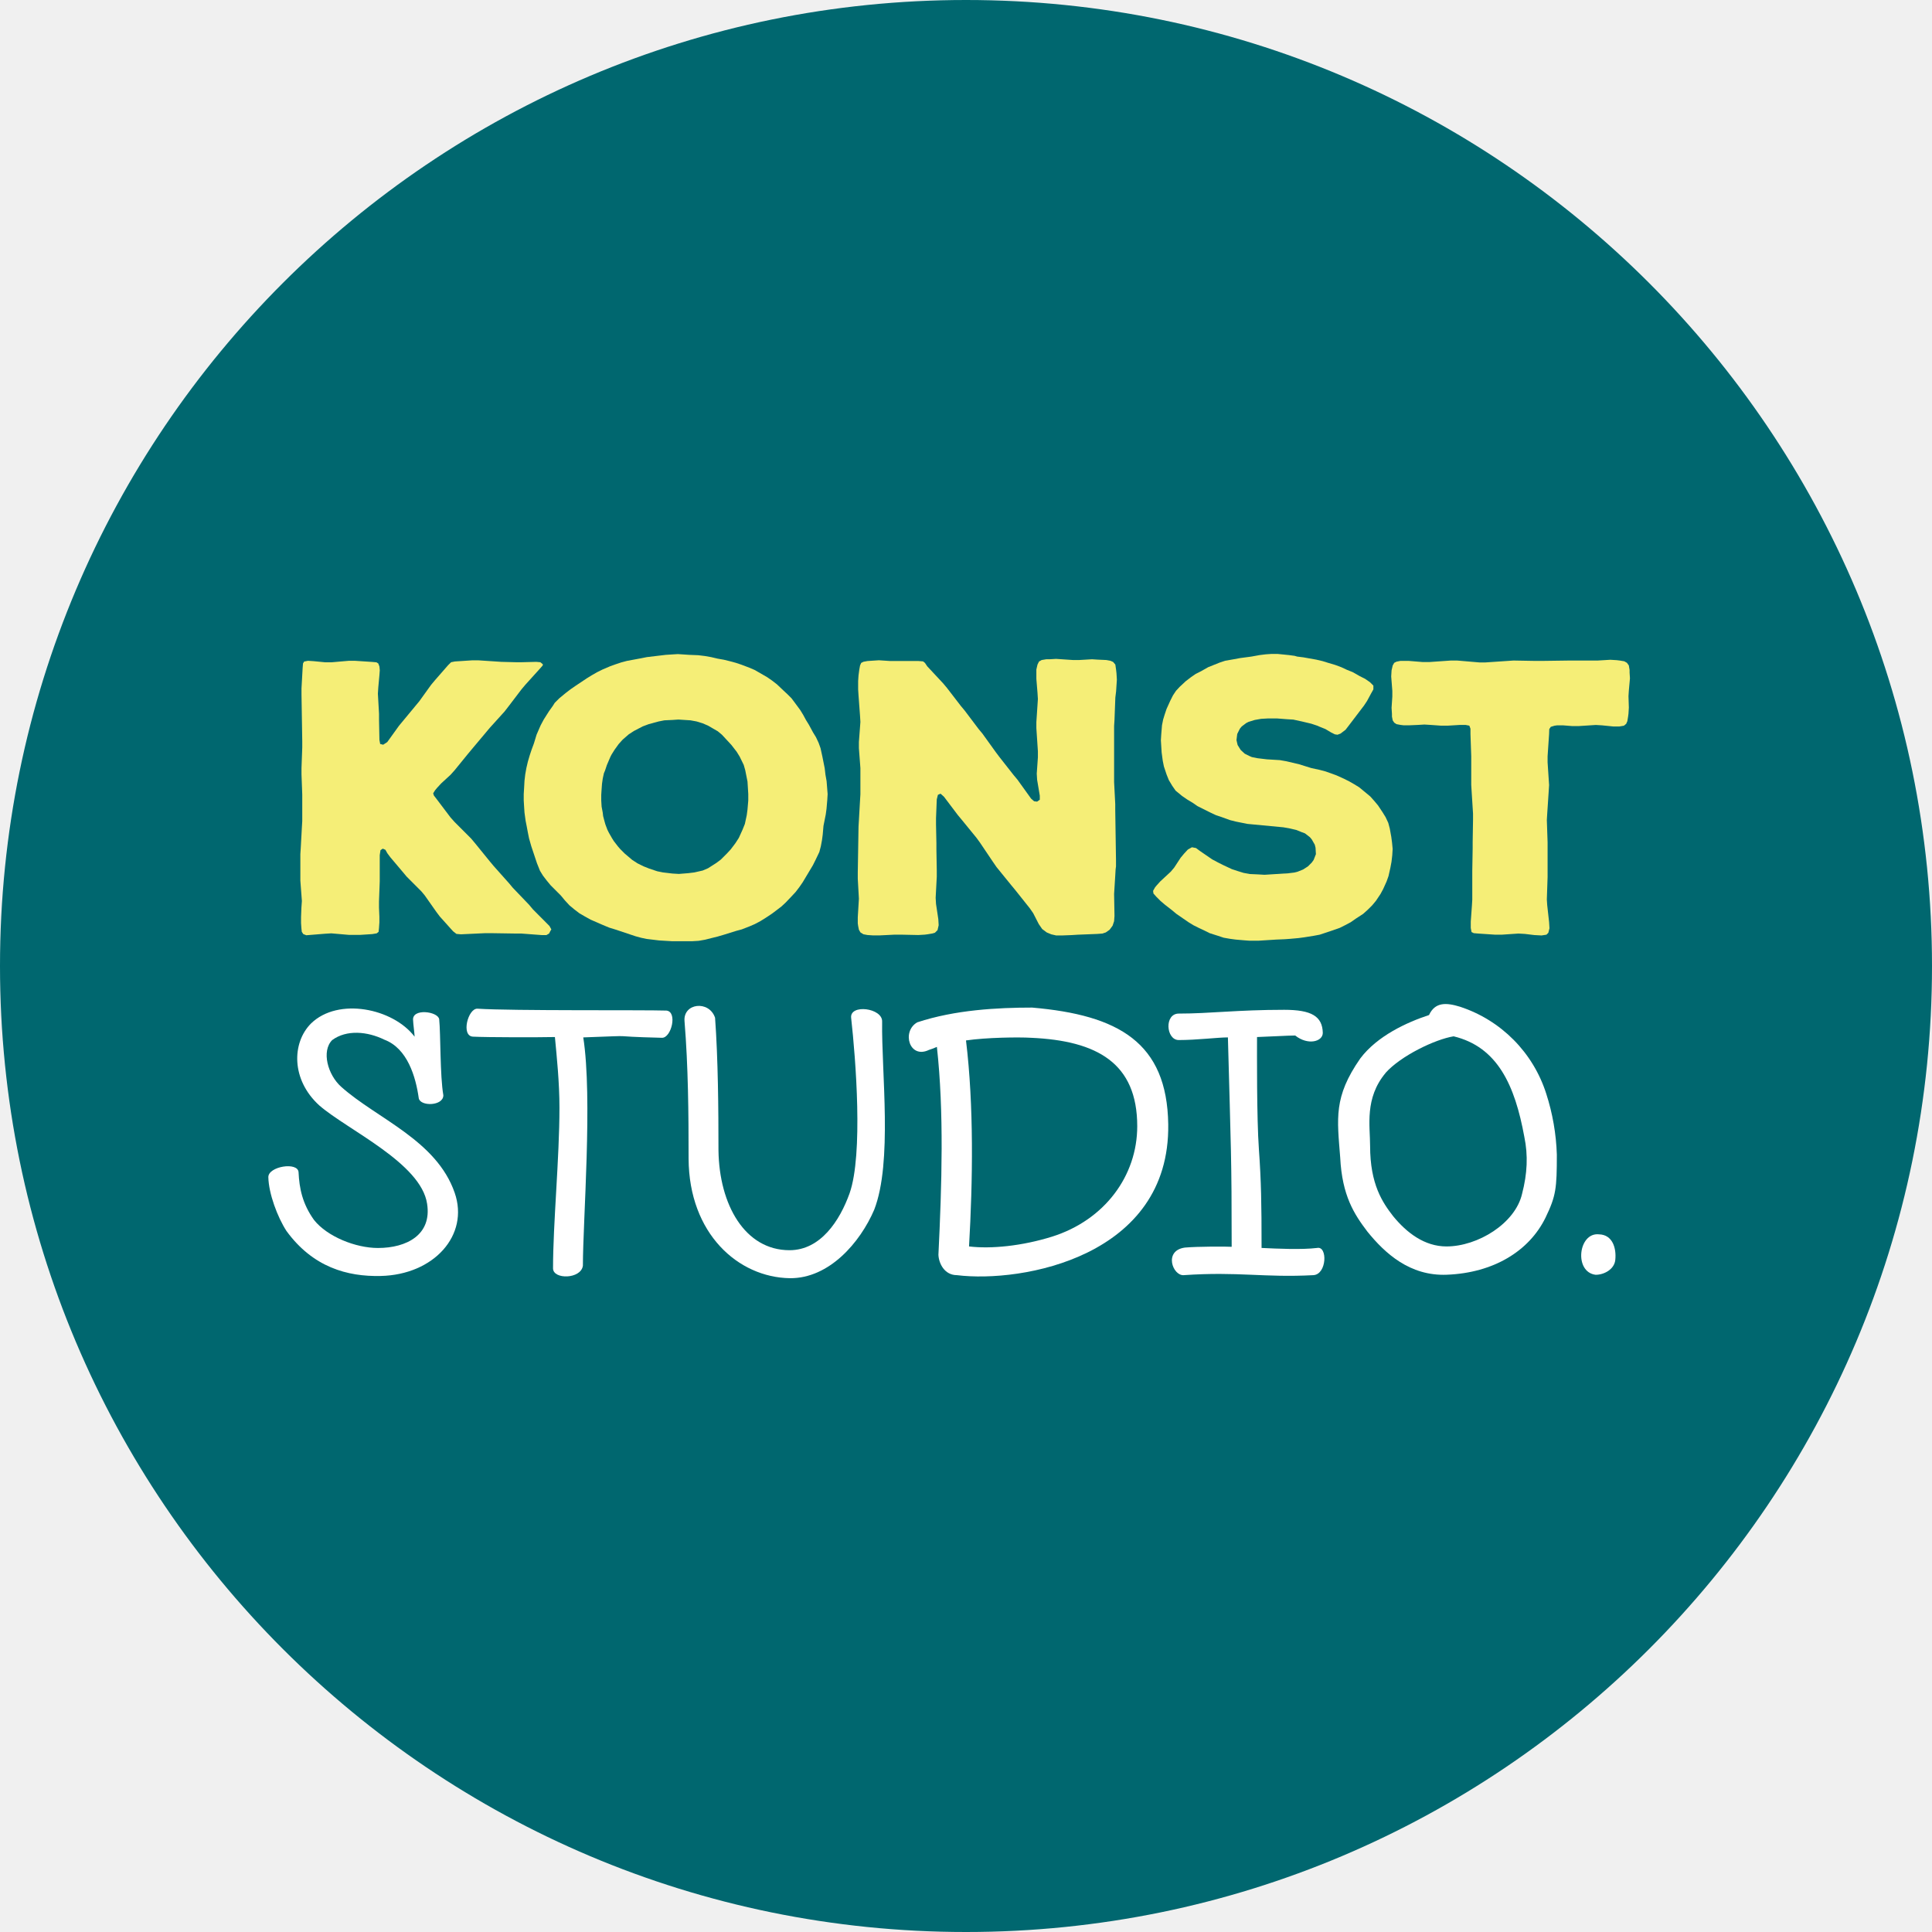
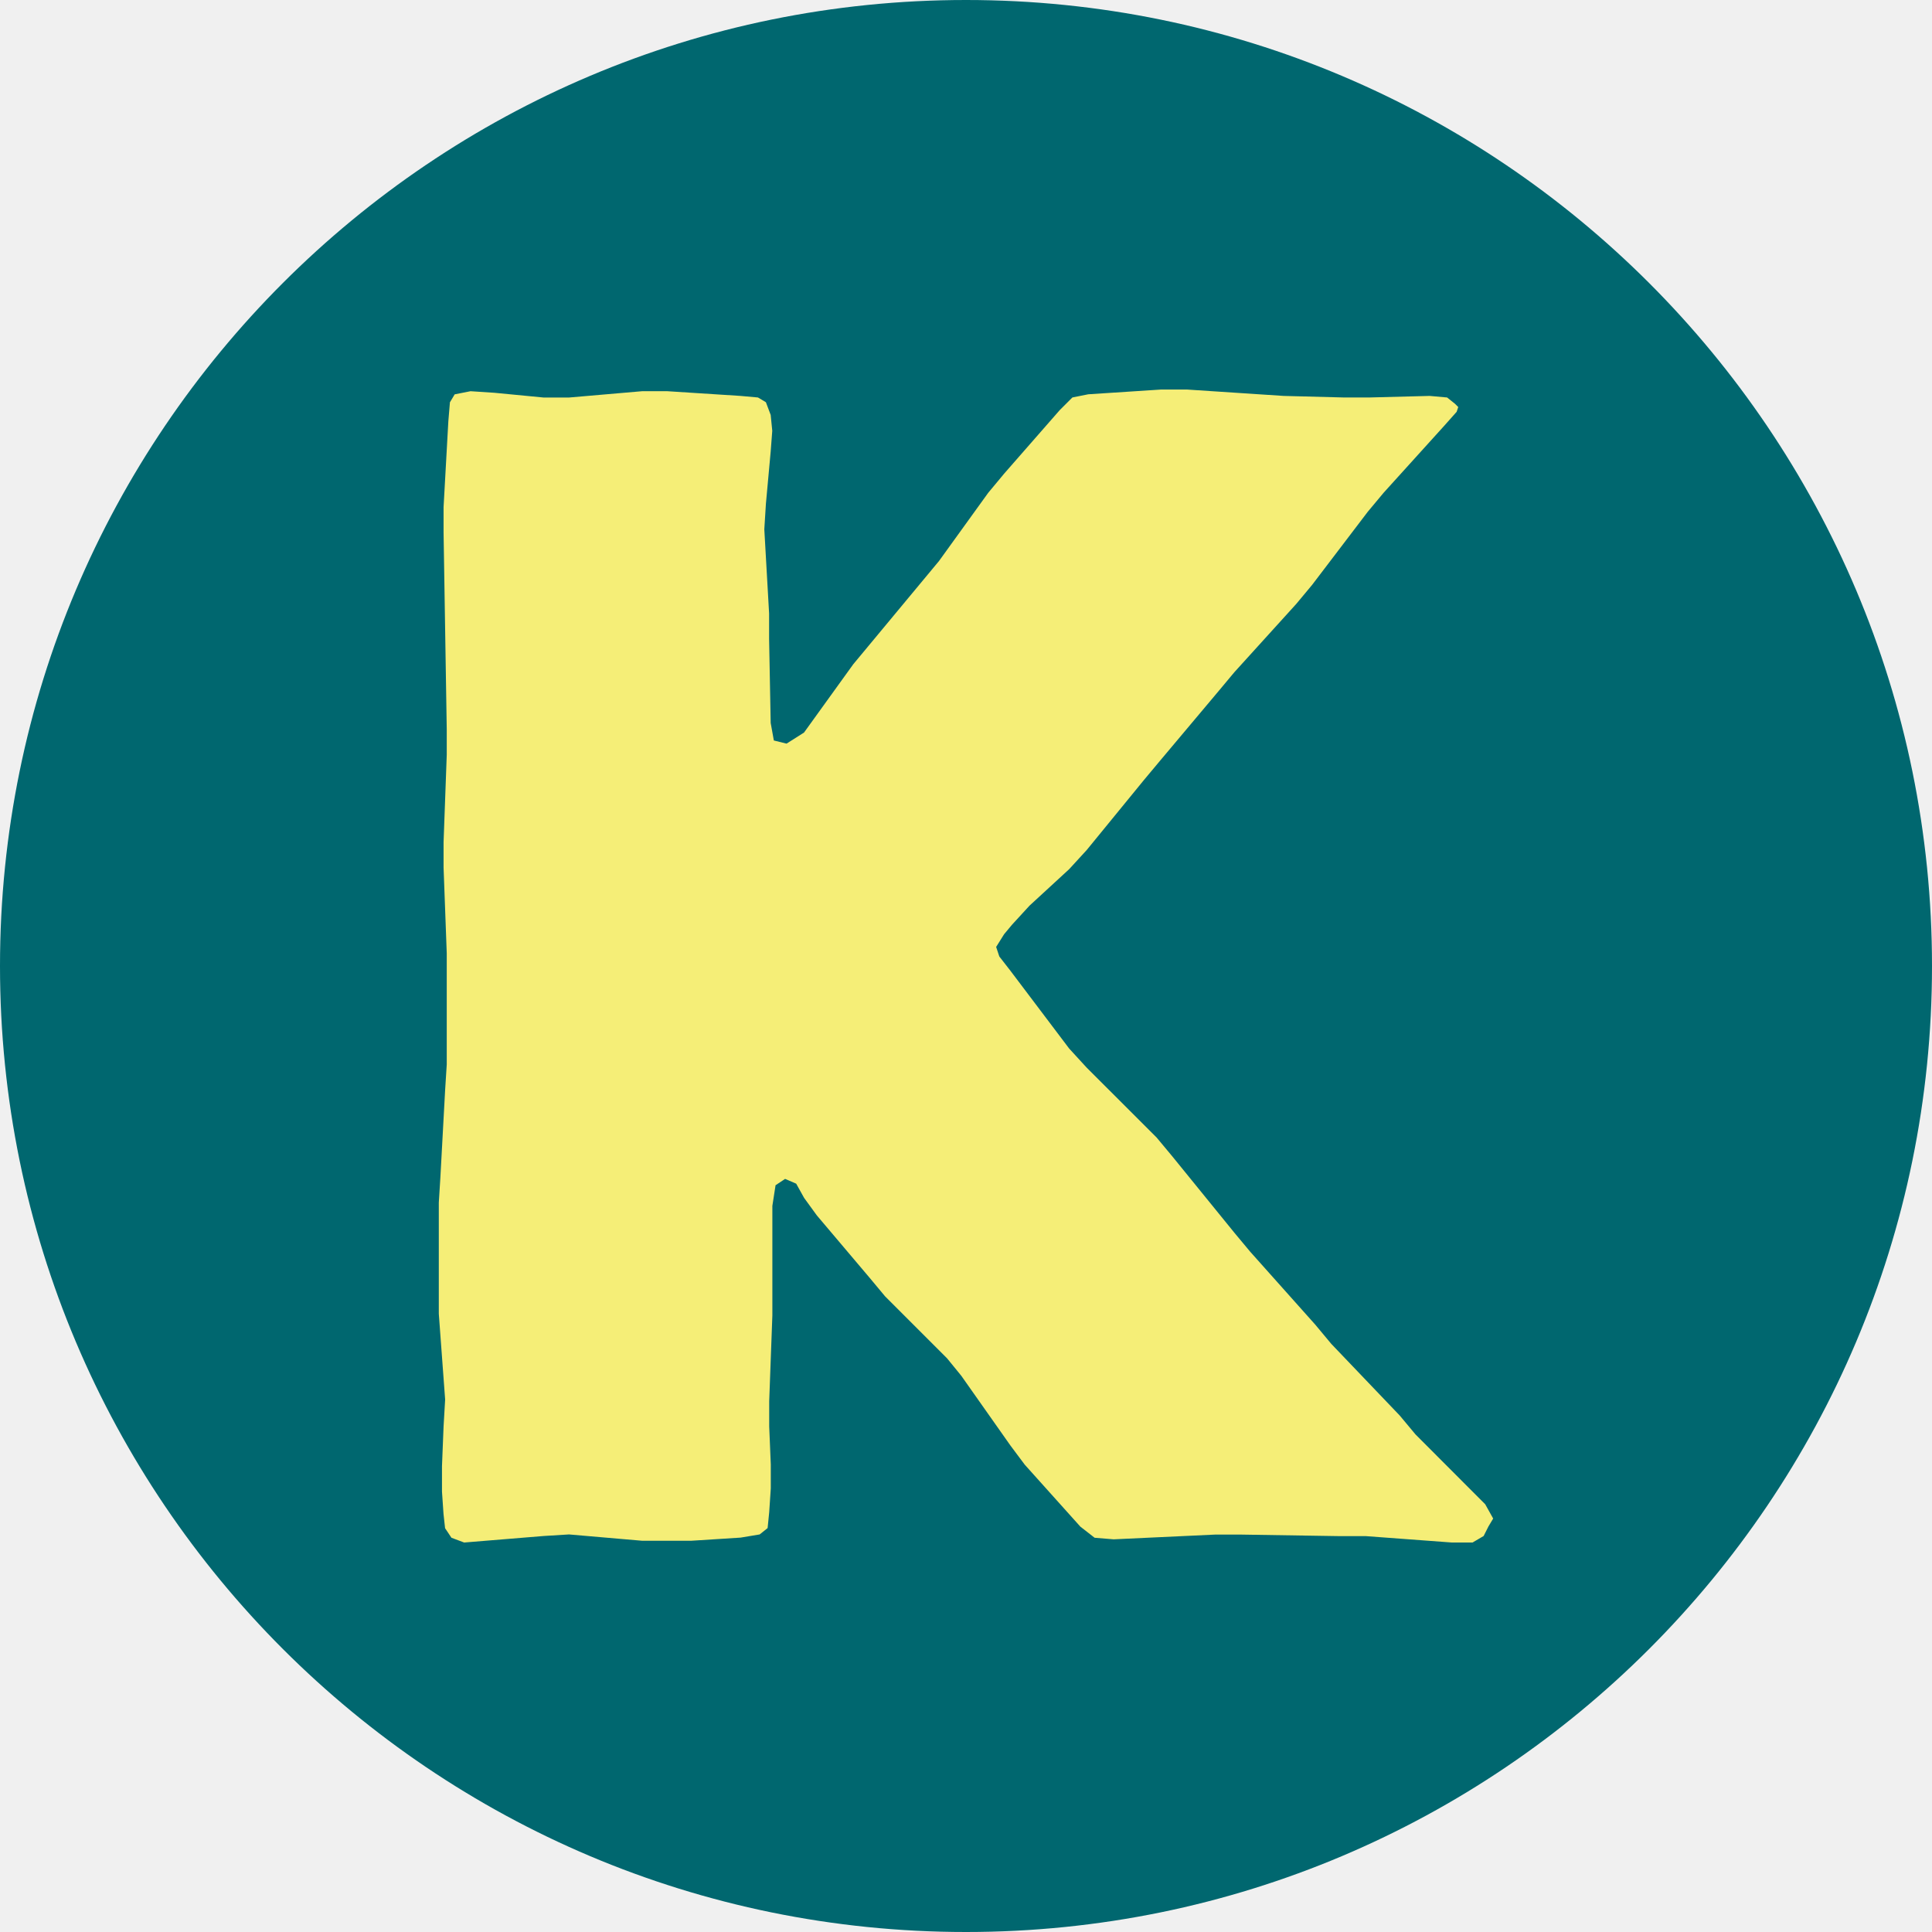
<svg xmlns="http://www.w3.org/2000/svg" id="Layer_1" data-name="Layer 1" viewBox="0 0 948.64 948.64">
  <defs>
-     <style>.cls-1{fill:#00676f;}.cls-2{fill:#f5ee77;}.cls-3{fill:#fff;}</style>
+     <style>.cls-1{fill:#00676f;}.cls-2{fill:#f5ee77;}</style>
  </defs>
  <circle class="cls-1" cx="474.32" cy="474.32" r="474.32" />
-   <path class="cls-2" d="M366.56,481.27l.93,1.67-.55.93-.56,1.11-1.3.75h-2.41l-10-.75h-3L338,484.8h-3l-11.88.56-2.22-.19-1.67-1.3-6.5-7.24-1.67-2.22-5.75-8.17-1.67-2L296.41,457l-1.86-2.23-6.12-7.24-1.49-2-.93-1.67-1.29-.56-1.12.75-.37,2.41v12.81l-.37,10v3l.19,4.45v2.79l-.19,2.78-.19,1.86-.93.74-2.22.37-5.76.37H268l-8.54-.74-3,.18-9.28.75-1.48-.56-.74-1.11-.19-1.67-.18-2.6v-3l.18-4.64L245,469l-.75-10V446l.19-3,.56-10.21.18-3v-13l-.37-10v-3l.37-10.21v-3l-.37-23v-3l.56-10,.18-2.22.56-.93,1.86-.37,2.78.18,5.75.56h3l8.54-.74h3l8.54.56,2,.18.93.56.56,1.48.18,1.86-.18,2.41-.56,6.12-.19,3,.56,9.83v3l.19,9.84.37,2,1.48.37,2-1.3,5.75-8,10-12.07,5.75-8,1.86-2.23,6.49-7.43,1.49-1.48,1.85-.37,8.54-.56h3l11.32.75,7.06.18h3l7.05-.18,2,.18.93.74.37.38-.19.55-1.48,1.67-7.05,7.8-1.86,2.22-6.5,8.54L344.48,376l-7.24,8-1.86,2.22-6.86,8.17-1.86,2.23L320,404.8l-2,2.23-4.64,4.27-2.05,2.23-.92,1.11-.93,1.49.37,1.11,1.3,1.67,6.87,9.09,2,2.23,8.16,8.17,1.86,2.23,7.24,8.91,1.85,2.22,7.61,8.54,1.86,2.23,8,8.35,1.86,2.23Z" transform="translate(-96.77 -26.6)" />
-   <path class="cls-2" d="M503.15,416.5l-.18,3-.37,4.27-.38,2.78-1.11,5.57-.37,4.27-.37,2.78-.56,3-.74,2.79-1.86,3.89-1.3,2.6-5,8.35-1.67,2.42-1.85,2.41-1.86,2-3,3.15-2,1.86-2.42,1.86-2.22,1.67-3.34,2.22-2.41,1.49-2.79,1.48-2.6,1.12L461,482.94l-2.78.75-5.94,1.85-3.16.93-3,.74L443,488l-3.16.56-3.15.19h-10l-6.3-.38-6.13-.74-2.6-.55-2.78-.75-10-3.34-3-.92-3.15-1.31-5.94-2.59L384,476.63,381.21,475l-2.41-1.85-2.41-2-2.23-2.42-2-2.41-5-5L365.25,459l-1.85-2.41-1.49-2.42-1.48-3.7-2.79-8.36-1.11-3.9-.56-2.78-.56-3-.55-2.78-.56-4.09-.18-2.78-.19-3.15V416.5l.19-3.16.18-3.34.37-3.15.56-3.16.74-3.15.93-3.16.93-2.78,1.11-3,1.3-4.27,1.3-3,.74-1.67,1.49-2.79,2.59-4.08,1.86-2.6.93-1.48,2.23-2.23,3.15-2.6,2.41-1.85,2.42-1.67,5.56-3.71,2.42-1.49,2.6-1.49,2.59-1.29,3.9-1.67,2.6-.93,2.78-.93,2.79-.74,7-1.3,2.78-.56,9.29-1.11,5.94-.37,5.56.37,4.46.18,3.15.38,3.16.55,3.15.74,3.16.56,3,.74,2.78.75,2.79.93,3.89,1.48,2.6,1.11,6.13,3.53,2.41,1.67,2.41,1.86,3.16,3,2,1.86,2,2,1.67,2.23,2.6,3.52,1.48,2.42,1.3,2.41,1.49,2.42,2,3.7,1.48,2.42,1.3,2.78.93,2.6.93,4.27,1.11,5.57.37,3.15.56,3.16Zm-45.29,24.13,1.68-2.6,1.85-4.08,1.12-2.79.92-4.27.37-2.78.38-4.45V416.5l-.19-3.16-.19-3-1.11-5.57-.74-2.59-2-4.09-1.49-2.41-2.6-3.34-1.85-2-2.79-3-2-1.67-4.82-2.79-2.6-1.11-3-.93-3-.55-5.94-.38-2.78.19-4.09.19-2.78.55-4.83,1.3-3,1.12-4.27,2.22-2.59,1.67-3,2.6-2,2.23-2,2.78L397,397.19l-.56,1.12-1.67,3.9-.93,2.78-.55,1.3-.56,2.6-.37,2.6-.19,2.6-.18,2.78v2.79l.18,3,.56,3,.19,1.67.74,2.79.37,1.29L395,434l.74,1.48,1.48,2.6.93,1.49,2,2.59,1.12,1.3,2.22,2.23,3.72,3.15,2.6,1.68,3,1.48,2.79,1.11,3.9,1.3,2.78.56,4.64.55,3.16.19,4.64-.37,3-.37,4.09-.93,2.6-1.11,4.08-2.6,2.23-1.67,3-3,1.85-2Z" transform="translate(-96.77 -26.6)" />
-   <path class="cls-2" d="M644,380.12l-.19,3v27.47l.56,10.76v3l.37,24.49V452l-.19,1.48-.18,3.16-.56,8.91.19,10.76-.19,2.6-.74,2.23-1.49,2-1.85,1.3-1.67.55-2.6.19-9.47.37-3,.19-4.63.18h-3l-2.41-.55-2.22-.93-2.23-1.67-1.67-2.42L604.09,475l-1.67-2.41-7.24-9.09-1.85-2.23-7.24-8.91-1.67-2.42-6.5-9.65L576.25,438,569,429.12l-1.86-2.23-6.87-9.09-1.67-1.49-1.3.56-.56,2.23-.37,9.28v3l.19,9.29v3l.18,10.39v3l-.55,10.39.18,3,1.12,7.43.18,3-.55,2.42-1.3,1.3-1.3.37-2.23.37-1.48.19-3.16.18-8.54-.18h-3l-7.6.37h-3l-2.78-.19-2-.37-1.49-.93-.74-1.3-.37-1.85-.18-1.3V477l.37-6.12.18-3-.55-9.83v-3l.37-22.64.18-3,.56-9.83.18-3v-12.8l-.74-9.84v-3l.74-9.83-.18-3-.74-10-.19-3V361l.19-2.78.37-2.78.37-2.05.56-1.29,1.11-.56,2-.37,5.57-.37,5.57.37h13.92l2.22.18.93.75,1.12,1.67,7.79,8.35,1.86,2.22,6.86,8.91,1.86,2.23,6.87,9.1,1.85,2.22,6.68,9.28,1.68,2.23,7,8.91,1.86,2.22,6.68,9.29,1.48,1.3,1.48.18,1.31-.93v-2l-1.31-7.8-.18-3,.56-8v-3l-.75-11.33v-3l.75-11.33-.19-3-.56-6.87v-4.63l.56-2.41.74-1.49,1.3-.74,2.23-.37h1.67l3.15-.19,8.36.56h3l6.31-.37,2.78.18,4.27.19,2,.37,1.3.56,1.11,1.3.37,2.59.19,1.67.19,3.16-.38,5.75-.37,3Z" transform="translate(-96.77 -26.6)" />
-   <path class="cls-2" d="M780.58,443.41l-.19,3.15-.37,3.16-.56,3-.92,4.08-.93,2.6-1.67,3.71-1.3,2.42-2.23,3.34-1.85,2.23-2.23,2.22-2.23,2-3.71,2.42L760,479.42l-2.79,1.48-2.6,1.3-4.27,1.49-5.56,1.85-3,.56-4.64.74-2.79.37-4.08.37-2.6.19-4.27.18-8.9.56h-4.09l-2.6-.19-4.27-.37-2.78-.37-3.15-.55-2.79-.93-4.08-1.3-2.6-1.3-2.78-1.3-2.6-1.3-2.42-1.48-5.93-4.09-2.23-1.85-3.34-2.6L666.62,469l-2-2-1.49-1.67-.18-1.3.93-1.67.74-.92,1.85-2.05,5.2-4.82,1.67-2,3.16-4.83,1.67-2,1.85-2,2-1.12,2,.38,2,1.48,5.94,4.08,2.78,1.48,2.6,1.31,4.27,2,2.78.92,3,.93,3,.56,4.27.19,3,.18,11.69-.74,3-.37,1.49-.37,2.78-1.12L739,452l1.86-1.86.93-1.3L742.9,446l-.18-3.15-.37-1.49-1.49-2.6-.93-1.11-2.41-1.86-1.49-.55-2.78-1.12-3.16-.74-3.15-.56-17.63-1.67-5.57-1.11-3-.75-4.08-1.48-2.79-.93-2.78-1.3-6.31-3.15-2.42-1.67-2.78-1.67-2.41-1.67-3.16-2.6-1.67-2.41-1.67-2.79-1.11-2.78-1.3-3.9-.56-2.78-.55-4.09-.37-5.93.18-3,.37-4.45.56-2.79.74-2.41.93-2.78,1.85-4.08,1.31-2.6,1.48-2.23,1.86-2,3-2.79,2.42-1.85,2.41-1.67,2.6-1.3,3.52-2,5.57-2.23,2.79-.93,4.27-.74,3-.56,5.57-.74,4.08-.74,3-.37,2.78-.19h3l5.57.56,2.78.37,1.3.37,3,.37,6.31,1.12,3.16.74,3,.93,3.15.93,3,1.11,2.78,1.3,2.79,1.11,3.53,2,2.59,1.3,2.42,1.67,1.67,1.67v1.86l-1.12,2-2,3.71-1.48,2.23-7.06,9.28-2,2.6L755,386.8l-1.49.56-1.3-.19-1.86-.93-2.78-1.66-2.78-1.12-1.3-.56-2.79-.93-1.48-.36-3.16-.75-4.27-.93-3-.18-4.83-.37h-4.83l-3.15.18-3.15.56-3,.93-1.11.56-2.23,1.67-.92,1.11-1.3,2.6-.37,3,.55,2.41,1.49,2.41,2,1.86,2.23,1.11,1.29.56,2.79.56,4.64.55,6.31.38,3.15.55,6.32,1.49,5.93,1.85,4.27.93,2.79.74,5.19,1.86,3.72,1.67,2.59,1.3,2.6,1.48,2.42,1.49,5.38,4.45,2,2.23,1.86,2.23,2.22,3.34,1.49,2.41,1.3,2.79.74,2.78.74,4.08.37,2.78Z" transform="translate(-96.77 -26.6)" />
-   <path class="cls-2" d="M896.56,365.64l-.18,2.79.18,5.57-.18,3-.19,1.48-.37,2.23-.56,1.29-1.11.93-2.23.38h-3l-5.57-.56-3-.18-8.54.55h-3l-4.64-.37h-2.79l-1.3.18-1.85.56-.75,1.12L857.4,387l-.74,10.95v3l.74,11.14-.19,3-.74,11.14-.18,3,.37,10.95v17.08l-.37,11,.18,2.78.93,8.35.18,3-.55,2.23-.93.93-2.41.37-3.53-.19-4.64-.56-3.16-.18-8.35.56h-3l-8.36-.56-2.23-.19-1.11-.55-.37-2v-3.16l.56-7.79.18-3V454.17l.19-11.13v-3l.18-10.95v-3L819.35,415l-.18-3V397.94L818.79,387v-2.6l-.55-1.49-1.86-.36H813.6l-5.94.36h-3.34l-5-.36-3.16-.19-3.16.19-4.26.18h-2.79l-1.48-.18-2-.38-1.12-.74-.74-1.11-.37-1.86v-1.3l-.19-3,.37-5.57v-2.78l-.55-7.05.18-3,.56-2.42.74-1.29,1.12-.56,1.85-.37h4.27l6.87.56h3l10.76-.75h3l10.95.93h3l13.74-.93,10.76.19h3l13.92-.19h13.74l6.12-.37,3.16.19,1.48.18,2.23.37,1.3.75.93,1.29.37,2.23v1.3l.18,2.79Z" transform="translate(-96.77 -26.6)" />
-   <path class="cls-3" d="M314.46,564.38c0,5.38-11.32,5.57-12.07,1.48-1.48-10.58-5.57-24.49-16.89-28.76-8.35-4.09-18.56-5-25.61.18-5.38,5.38-2.22,17.08,4.46,23,17.44,15.58,46.77,26.17,55.68,52,7.23,20.79-10.21,40.28-36.38,40.84-16.34.37-33.22-4.27-46.22-22.09-4.45-6.87-8.72-18.37-8.9-26.36-.19-5.38,14.66-7.79,14.84-2.41.37,7.79,1.86,15.4,7.61,23.39,6.5,8.16,20.42,13.73,31.37,13.73,14.1,0,26.54-6.5,24.13-21.72-3-20-39-36.19-52.9-48.25-13.92-12.62-13.55-30.81-4.08-40.28,13.36-13,40.27-7.42,50.85,6.5,0-1.3-.74-6.68-.74-8-.74-6.12,12.25-4.46,12.81-.56C313.16,534.31,312.79,554.91,314.46,564.38Z" transform="translate(-96.77 -26.6)" />
-   <path class="cls-3" d="M424,522.81c5.56.55,2.41,13.54-2.23,13.36-30.44-.75-8-1.3-38.61-.19,4.65,29.7-.18,90-.18,112.1-.93,6.68-14.66,6.87-14.66,1.3,0-22.08,3.15-54,3.15-78.88,0-12.43-1.3-24.87-2.23-34.7-8,.18-33.22.18-40.27-.19-5.94-.37-2.41-13.92,2.23-13.73C348.41,523,412.62,522.43,424,522.81Z" transform="translate(-96.77 -26.6)" />
-   <path class="cls-3" d="M529.91,528.19c-.37,24.86,5.2,69-3.9,92.43-6.86,16-22.08,33.78-41.39,33.59-25.42-.38-49.55-21.9-49.74-58.65,0-22.27-.18-45.29-2-67.56-.74-8.91,12.07-10.39,15-1.67,1.48,20.23,1.67,44.92,1.67,65.14.37,26.73,13,49,34.89,49,15.22,0,24.68-14.47,29.51-28,6.68-19.12,3-65.89.74-86.12C514,519.47,530.1,521.51,529.91,528.19Z" transform="translate(-96.77 -26.6)" />
-   <path class="cls-3" d="M670.39,578.67c.93,65-71.83,78-103.75,74.05-6.12,0-8.91-5.75-9.09-10,1.67-34.33,2.78-70.16-.75-102.08a32,32,0,0,1-3.9,1.48c-9.65,4.65-13.54-9.09-5.75-13.54,18.56-6.13,39.35-7.24,56.43-7.24C645.89,525,669.83,538.39,670.39,578.67Zm-99.3-41.2c3.9,32.1,3.34,69,1.49,101.15,10.77,1.3,26-.19,40.83-4.83,25.8-8.16,41.76-29.88,41.76-54.19,0-31-19.67-42-52.15-43.43C596.89,535.8,581.12,536,571.09,537.47Z" transform="translate(-96.77 -26.6)" />
-   <path class="cls-3" d="M727.35,522.43c13.36,0,18.75,3.16,18.93,11.33,0,4.26-7.24,6.3-13.55,1.29-3.52,0-12.62.56-18.74.75,0,7.79-.19,39.53.92,55.12,1.12,15.77,1.31,26.54,1.31,48.44,8,.37,19.48.93,27.28,0,5.2-1.11,4.82,13-1.86,13.36-24.13,1.3-36.75-1.85-63.66,0-5.38.38-10-12.06.56-13.54,6.31-.56,20.23-.56,23-.38,0-44.36-.37-47.51-1.85-102.82-5,0-15.22,1.3-24.13,1.3-6.31,0-7.24-13.18.19-13C690.6,524.29,704.52,522.43,727.35,522.43Z" transform="translate(-96.77 -26.6)" />
-   <path class="cls-3" d="M856,563.64a108.69,108.69,0,0,1,5.2,29.87c0,16.52-.37,20.24-5.57,31-8,16.33-25.43,27.1-48.44,28-18.19.74-30.44-10.58-39-21.16-6.49-8.54-12.43-17.63-13.36-36.38-1.49-19.3-3.34-29.69,9.84-48.63,8.35-11.13,23-17.81,33.77-21.34,3-6.49,8.54-6.13,15.22-4.08A66,66,0,0,1,856,563.64Zm-78.88-10.21c-10.39,12.43-7.61,26-7.61,35.82,0,18.93,6.13,27.84,11.32,34.52,6.68,8.16,15.41,14.85,26.17,14.85,15.41,0,33.78-11.32,37.12-25.8,2.6-10,3-18.93,1.12-28-4.64-25.42-13.18-44.17-34.71-49.37C801.39,536.91,784.5,545.08,777.08,553.43Z" transform="translate(-96.77 -26.6)" />
-   <path class="cls-3" d="M889.91,645.11c-.37,4.64-5.38,7.43-9.65,7.43-10.77-1.3-8.54-21,1.67-19.86C888.61,632.86,890.47,639.54,889.91,645.11Z" transform="translate(-96.77 -26.6)" />
+   <path class="cls-2" d="M806.36,765.23l3.9,7-2.33,3.9-2.35,4.67L800.13,784H790l-42.11-3.13H735.41l-49.11-.77H673.81l-49.9,2.33-9.35-.77-7-5.46-27.29-30.41-7-9.36-24.17-34.3-7-8.59-30.41-30.41-7.79-9.34-25.74-30.42-6.23-8.57-3.9-7-5.45-2.35-4.68,3.12-1.57,10.14v53.8l-1.55,42.1V727l.78,18.72v11.7l-.78,11.68-.78,7.8-3.9,3.13-9.36,1.56-24.17,1.54H392.35l-35.87-3.1-12.47.77L305,784l-6.24-2.34-3.13-4.69-.77-7L294.11,759V746.53l.78-19.5.77-13.24-3.11-42.1v-54.6l.78-12.47,2.33-42.89.79-12.47V494.69l-1.56-42.1V440.12l1.56-42.9V384.76l-1.56-96.7V275.59l2.34-42.1.78-9.36,2.34-3.9,7.79-1.54,11.7.77L344,221.79h12.47l35.87-3.1h12.48L440.69,221l8.57.77,3.9,2.34,2.35,6.23.77,7.8-.77,10.14L453.16,274l-.78,12.49,2.35,41.31v12.49l.78,41.31,1.55,8.59,6.24,1.54,8.58-5.44,24.17-33.53,42.1-50.69,24.18-33.51,7.79-9.37L597.41,228l6.24-6.24,7.8-1.56,35.86-2.34h12.47L707.35,221l29.63.77h12.47l29.63-.77,8.57.77,3.9,3.13,1.56,1.56-.78,2.34-6.23,7-29.64,32.76-7.79,9.34-27.29,35.86-7.8,9.37-30.4,33.53-7.8,9.34-28.85,34.32-7.8,9.34L610.66,444l-8.58,9.36L582.6,471.29,574,480.66l-3.89,4.67-3.9,6.23,1.56,4.69,5.45,7,28.85,38.2,8.58,9.36L645,585.13l7.79,9.36,30.42,37.43,7.79,9.34,32,35.87,7.8,9.36,33.53,35.1,7.8,9.34Z" transform="translate(-77.09 -26.6)" />
</svg>
